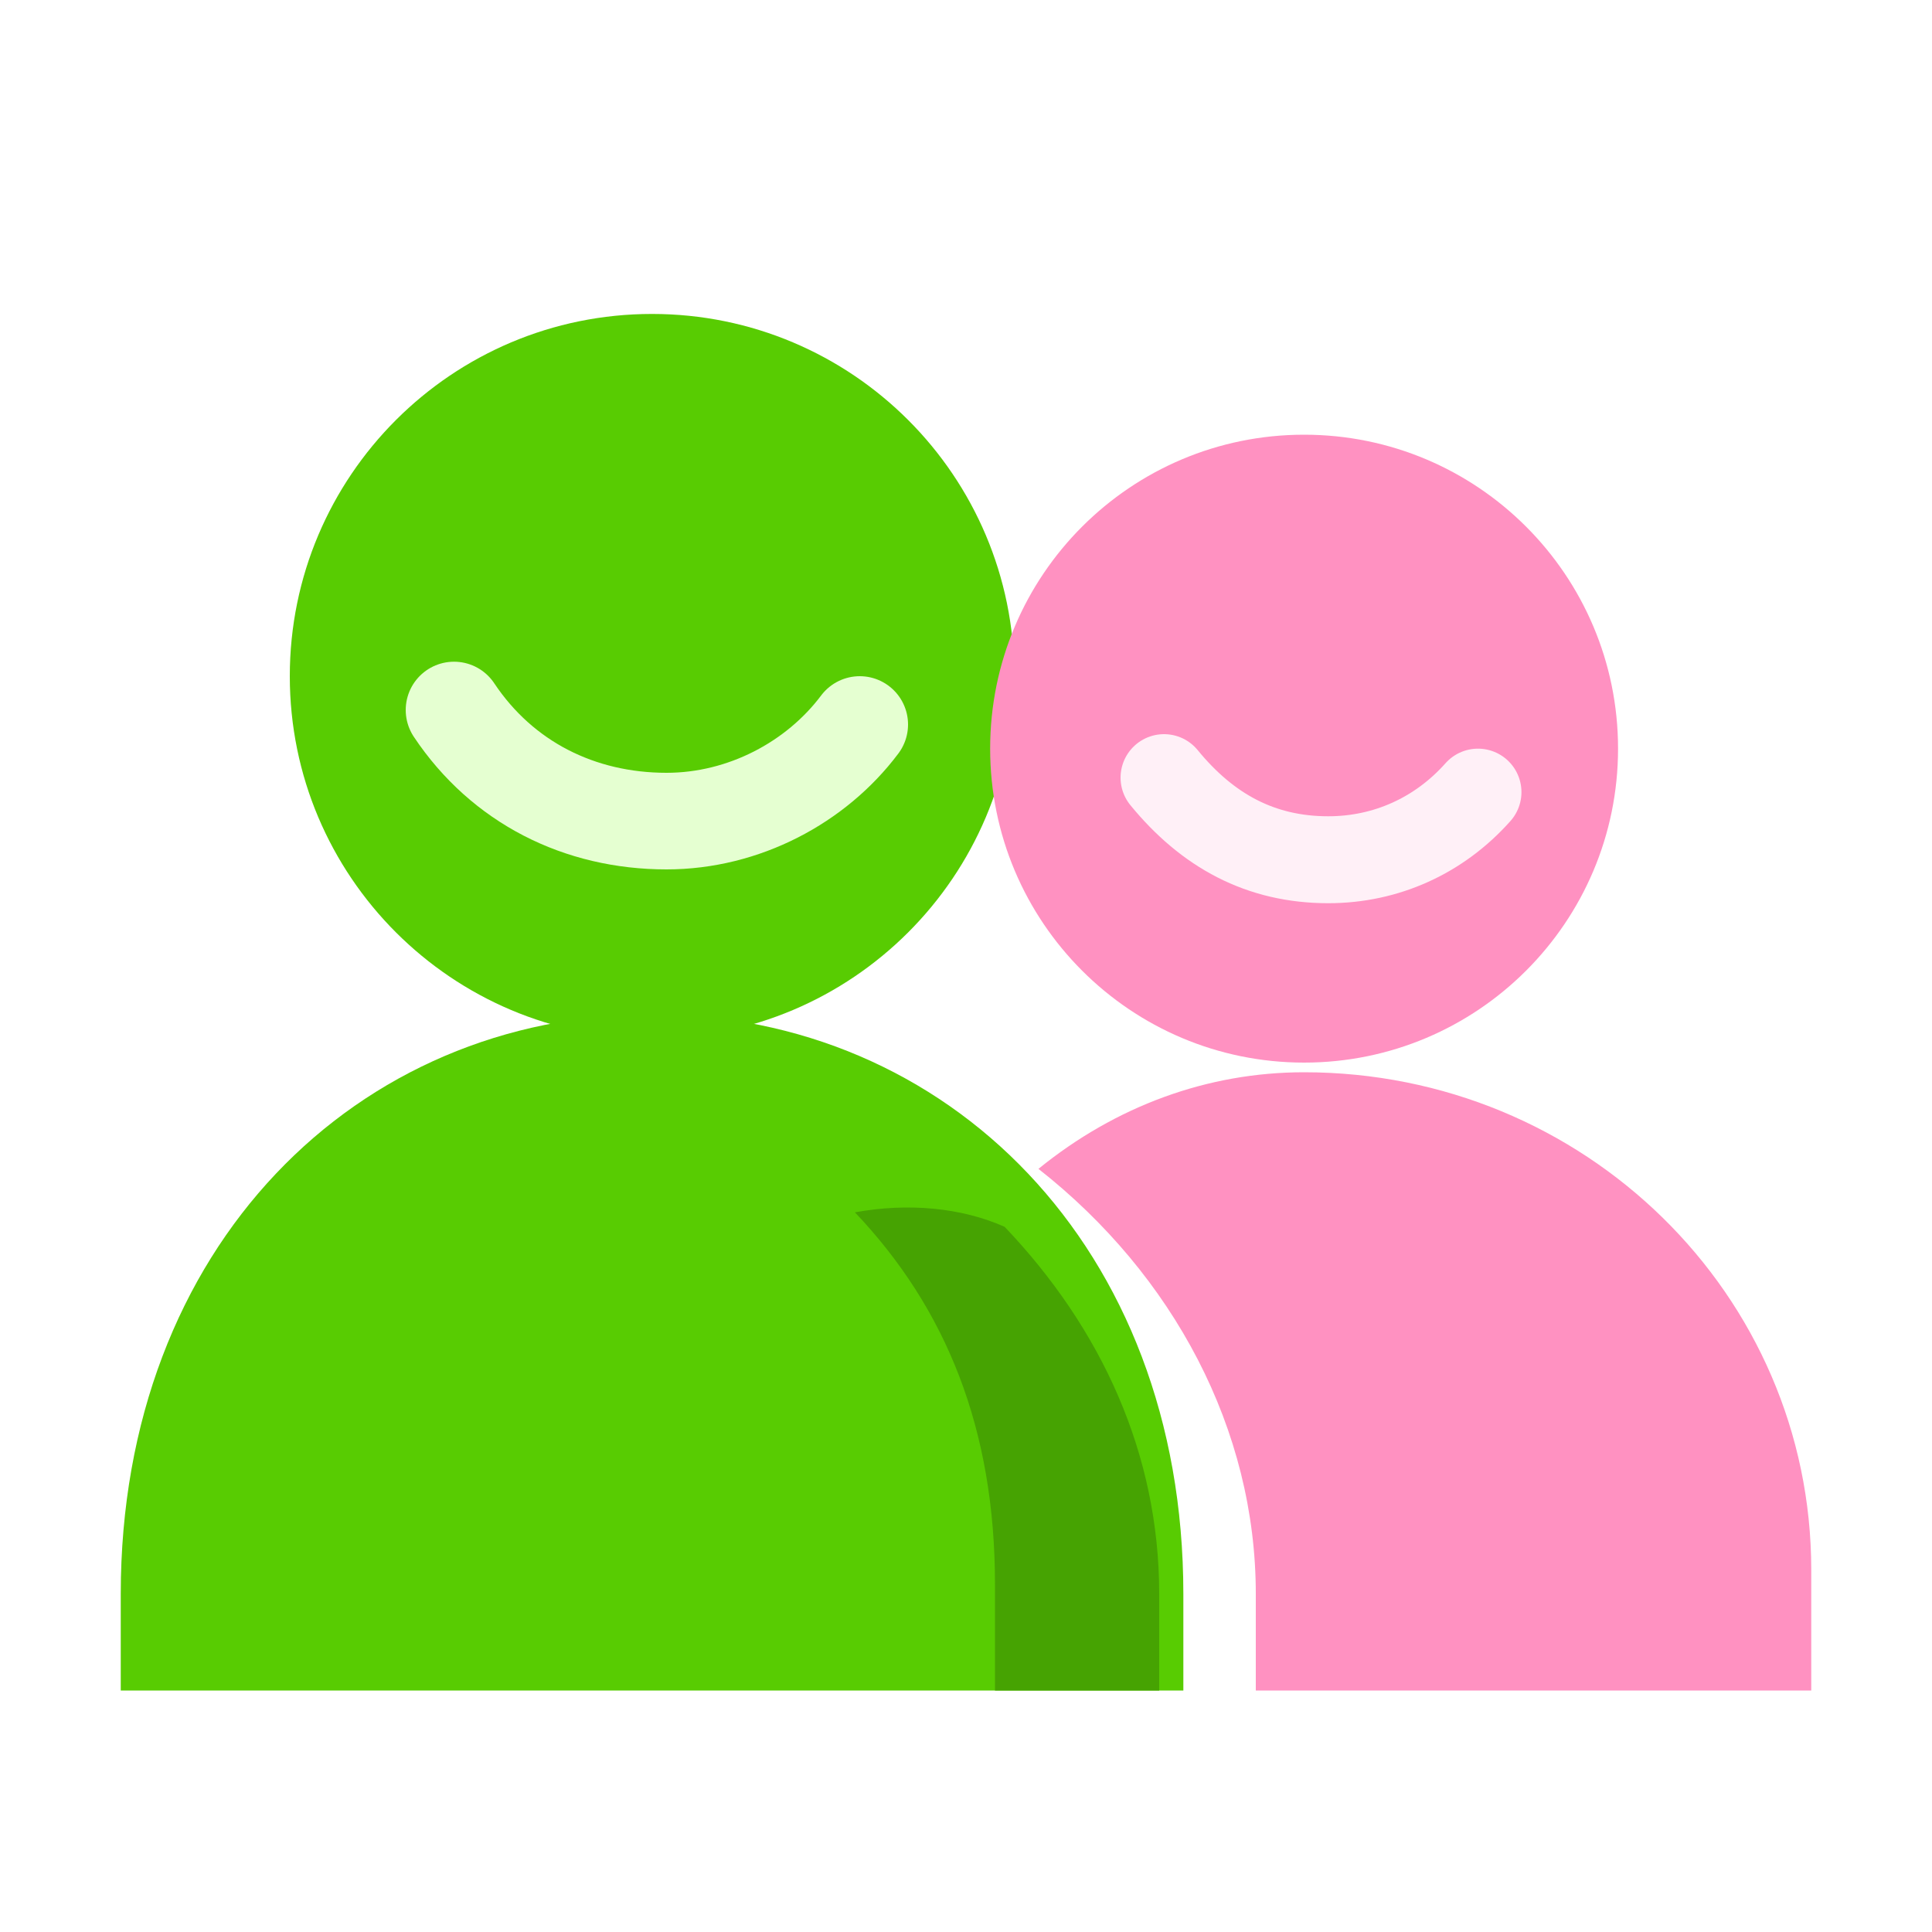
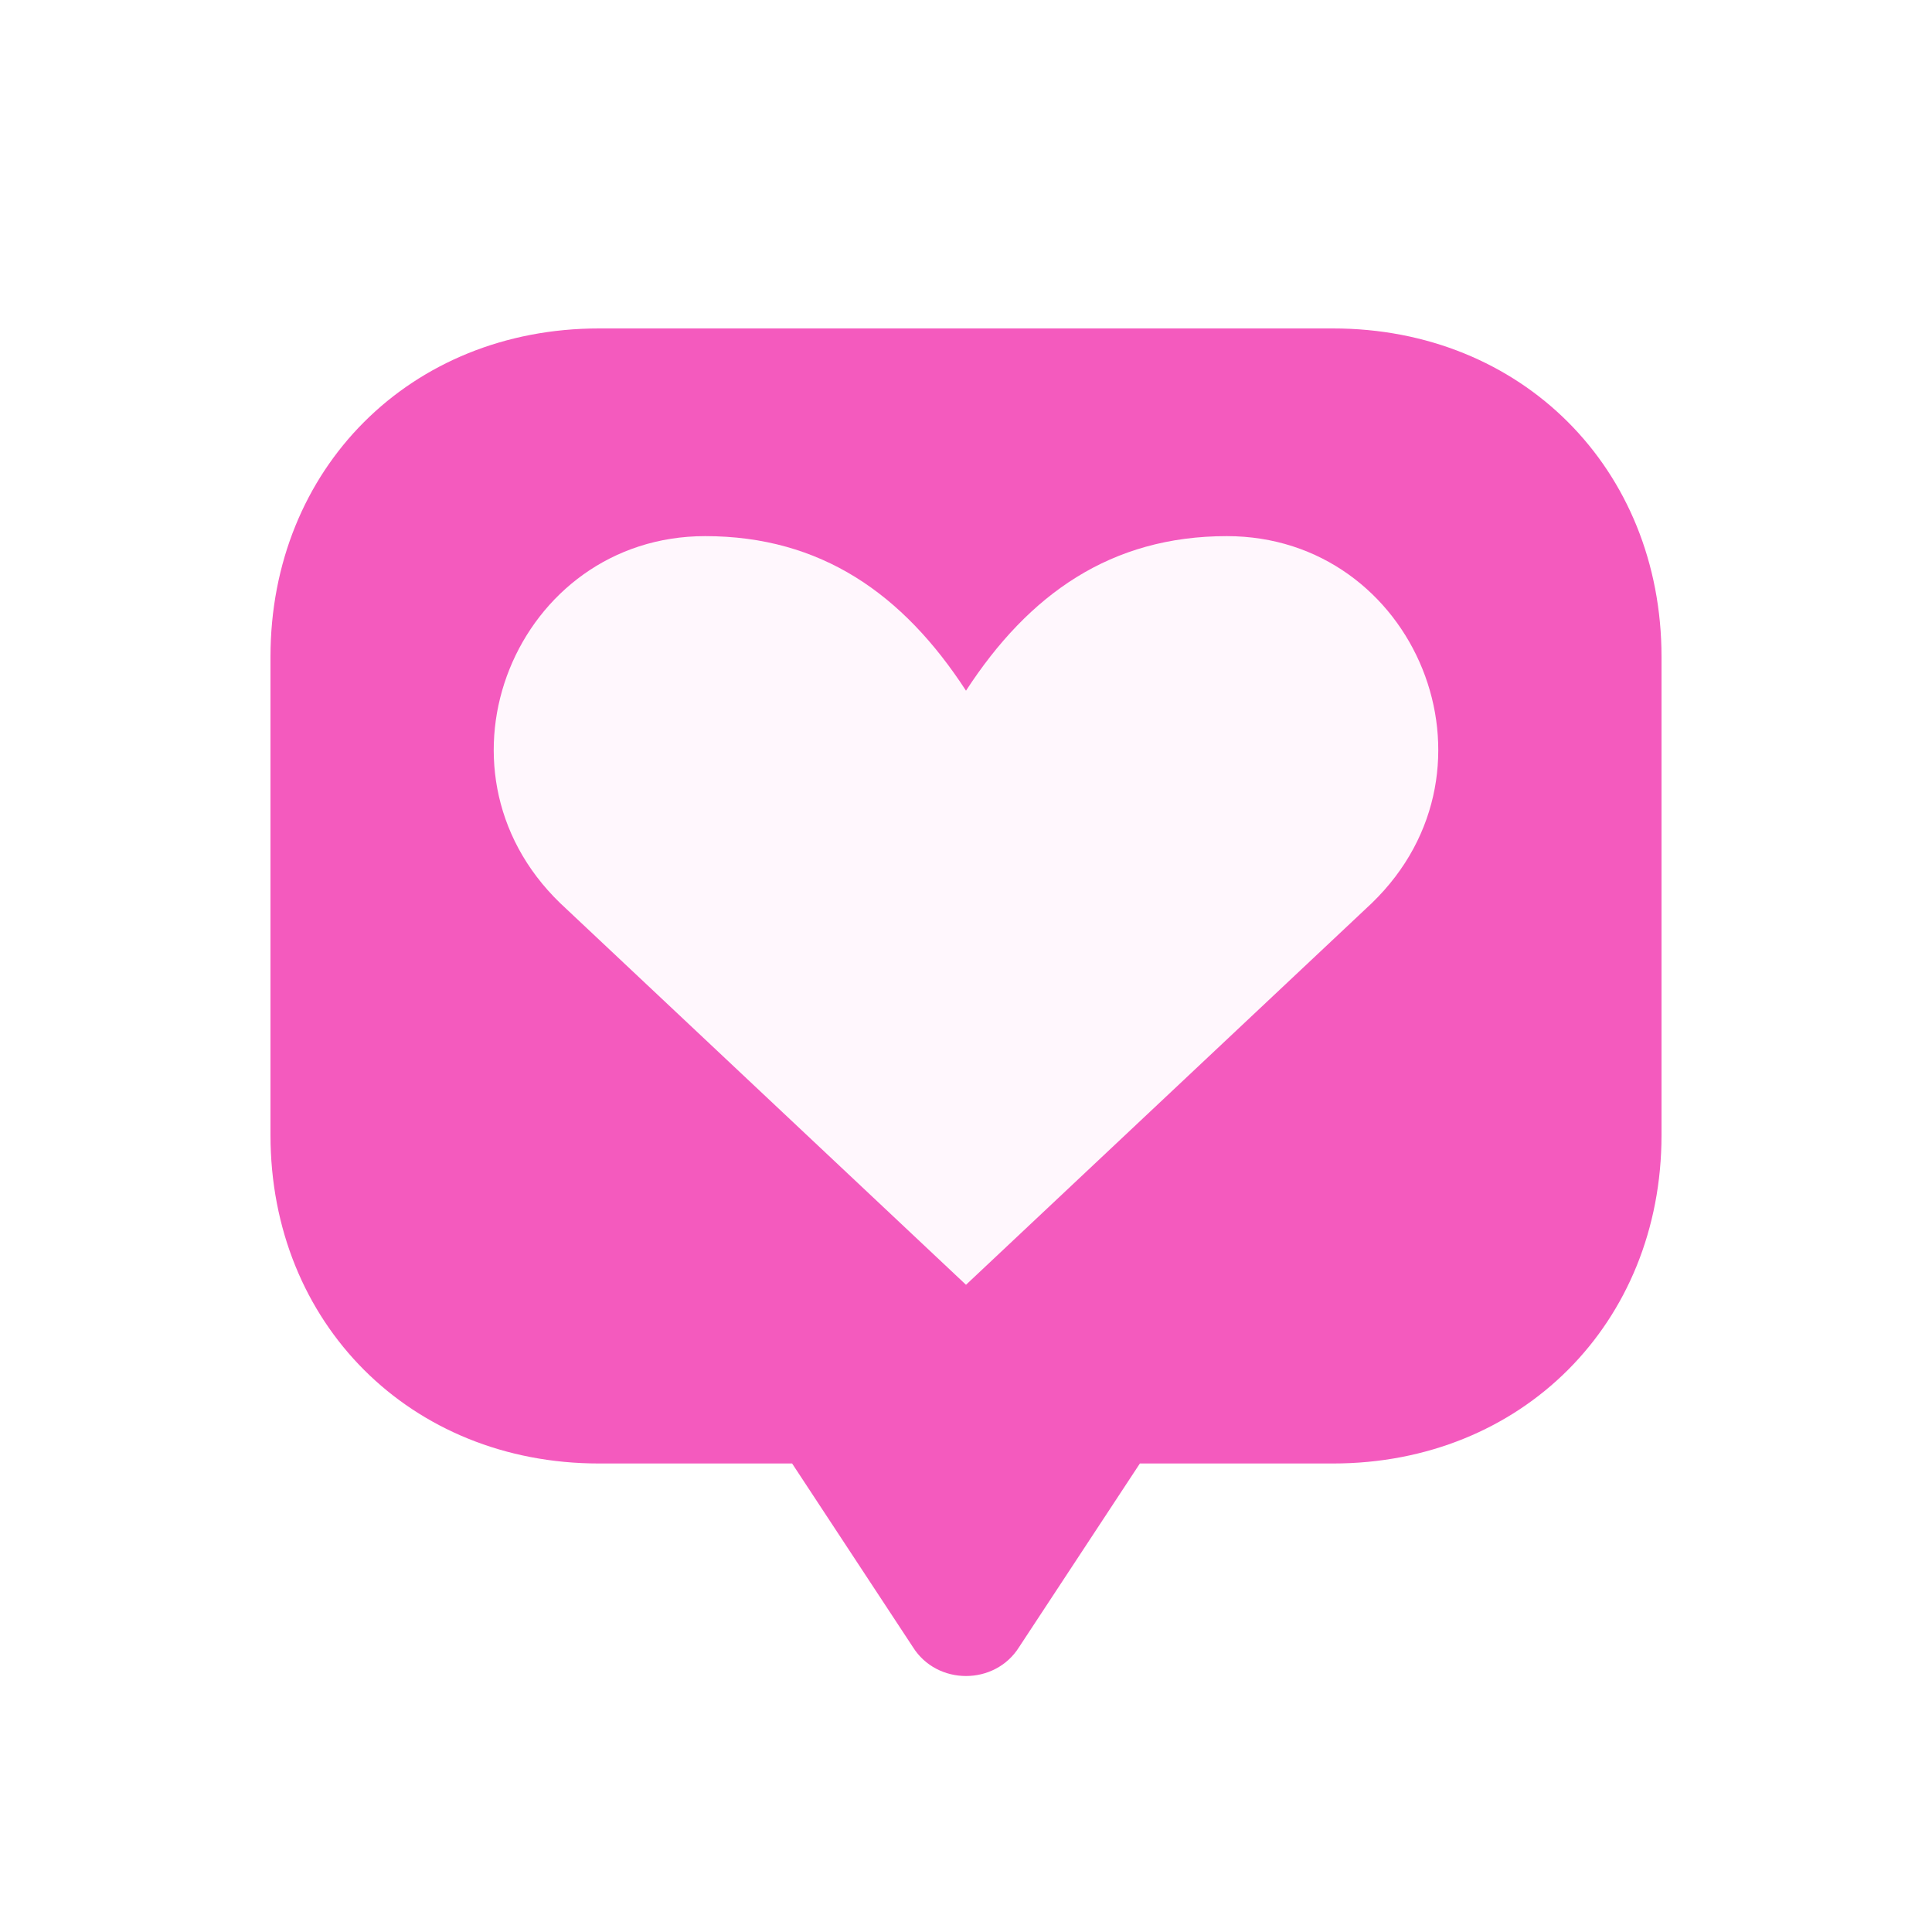
<svg xmlns="http://www.w3.org/2000/svg" width="40" height="40" viewBox="0 0 40 40" fill="none">
-   <circle cx="13.5" cy="14" r="7.5" fill="#58CC02" />
-   <circle cx="27" cy="15.5" r="6.5" fill="#FF91C1" />
-   <path d="M2.5 33C2.5 25.8 7.4 21 13.5 21C19.6 21 24.5 25.8 24.5 33V35H2.5V33Z" fill="#58CC02" />
-   <path d="M21.5 24.2C23.1 22.9 25 22.2 27 22.2C32.8 22.2 37.5 26.8 37.5 32.5V35H26V33C26 29.6 24.3 26.4 21.5 24.2Z" fill="#FF91C1" />
-   <path d="M9.4 14.7C10.4 16.2 12 17 13.8 17C15.4 17 16.9 16.2 17.8 15" stroke="#E5FFD1" stroke-width="2" stroke-linecap="round" />
-   <path d="M24.1 16.1C25 17.2 26.1 17.8 27.5 17.8C28.7 17.8 29.8 17.3 30.6 16.4" stroke="#FFF0F7" stroke-width="1.8" stroke-linecap="round" />
-   <path d="M20.8 25.4C22.8 27.5 24 30.1 24 33V35H20.6V32.8C20.6 29.6 19.6 27.1 17.7 25.1C18.8 24.9 19.9 25 20.8 25.4Z" fill="#46A302" />
+   <path d="M12.4 6.8H27.6C31.5 6.8 34.4 9.7 34.4 13.6V23.5C34.4 27.4 31.5 30.3 27.6 30.3H23.6L21.1 34.1C20.6 34.9 19.4 34.9 18.9 34.1L16.4 30.3H12.4C8.5 30.3 5.6 27.4 5.6 23.5V13.6C5.6 9.7 8.5 6.8 12.4 6.8Z" fill="#F45ABE" />
+   <path d="M20 26.6L11.6 18.7C8.7 15.9 10.7 11.1 14.6 11.1C17 11.1 18.7 12.3 20 14.3C21.3 12.3 23 11.1 25.4 11.1C29.3 11.1 31.3 15.9 28.4 18.7L20 26.6Z" fill="#FFF7FD" />
</svg>
